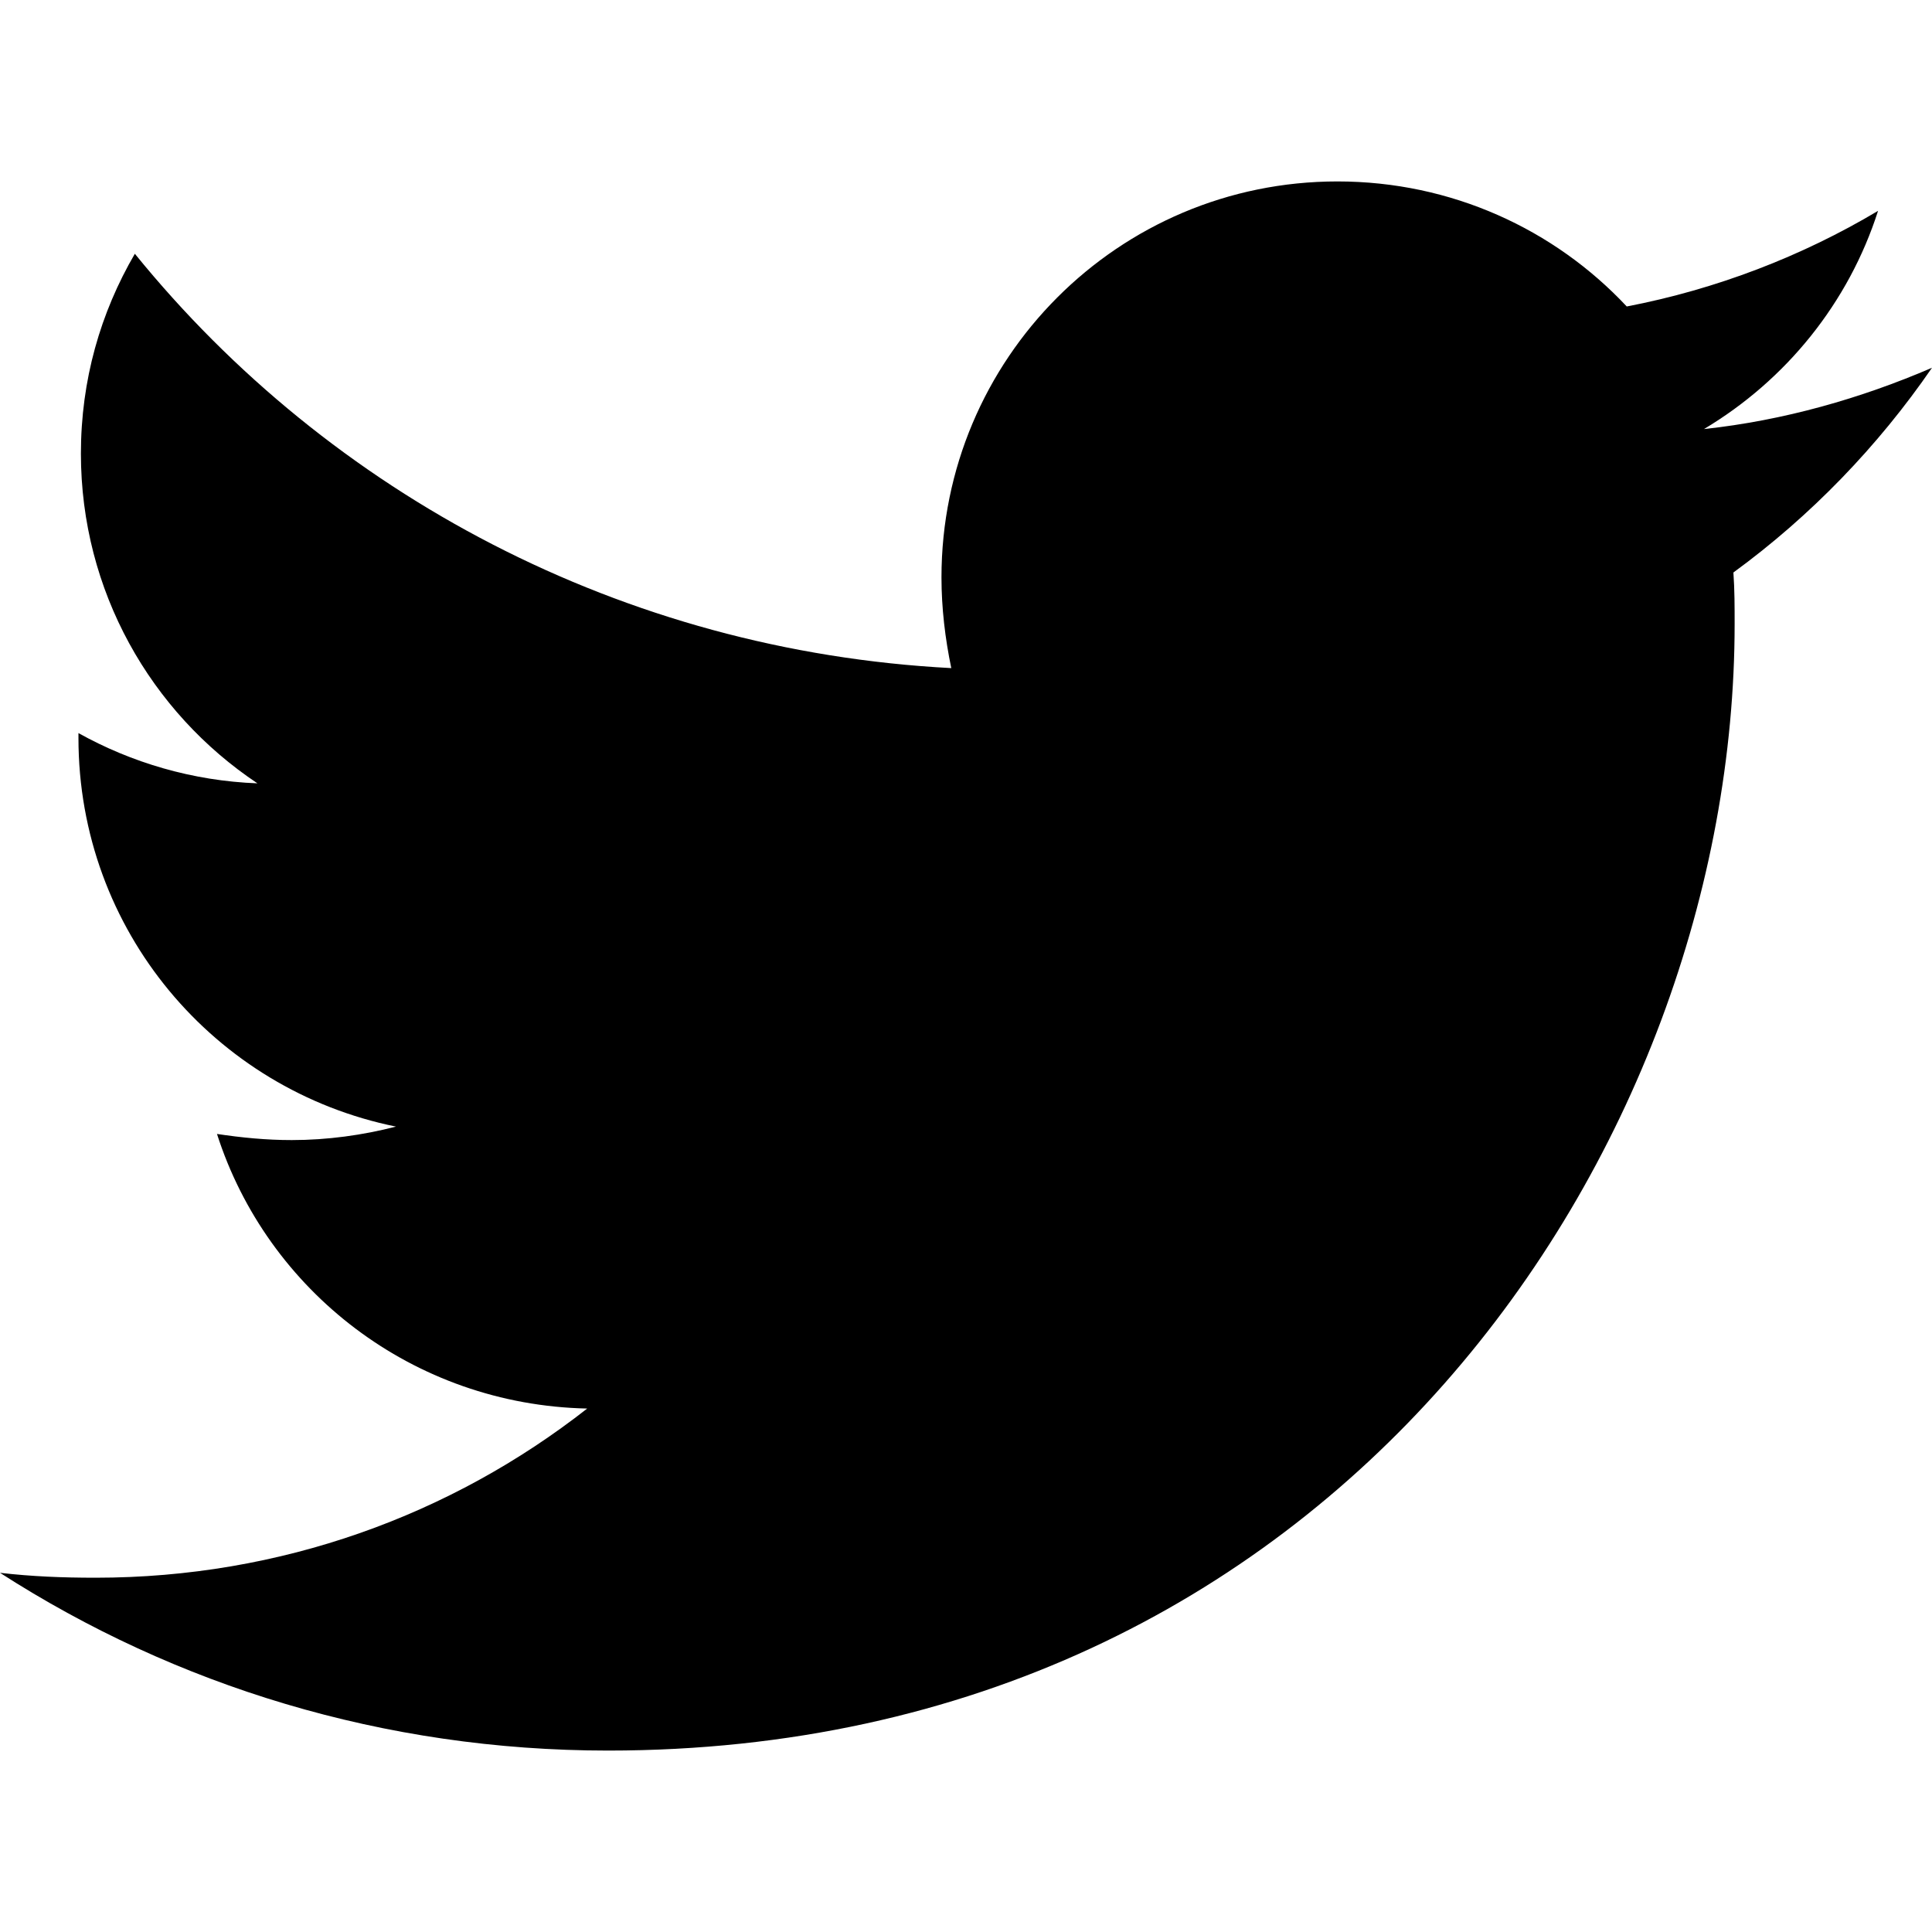
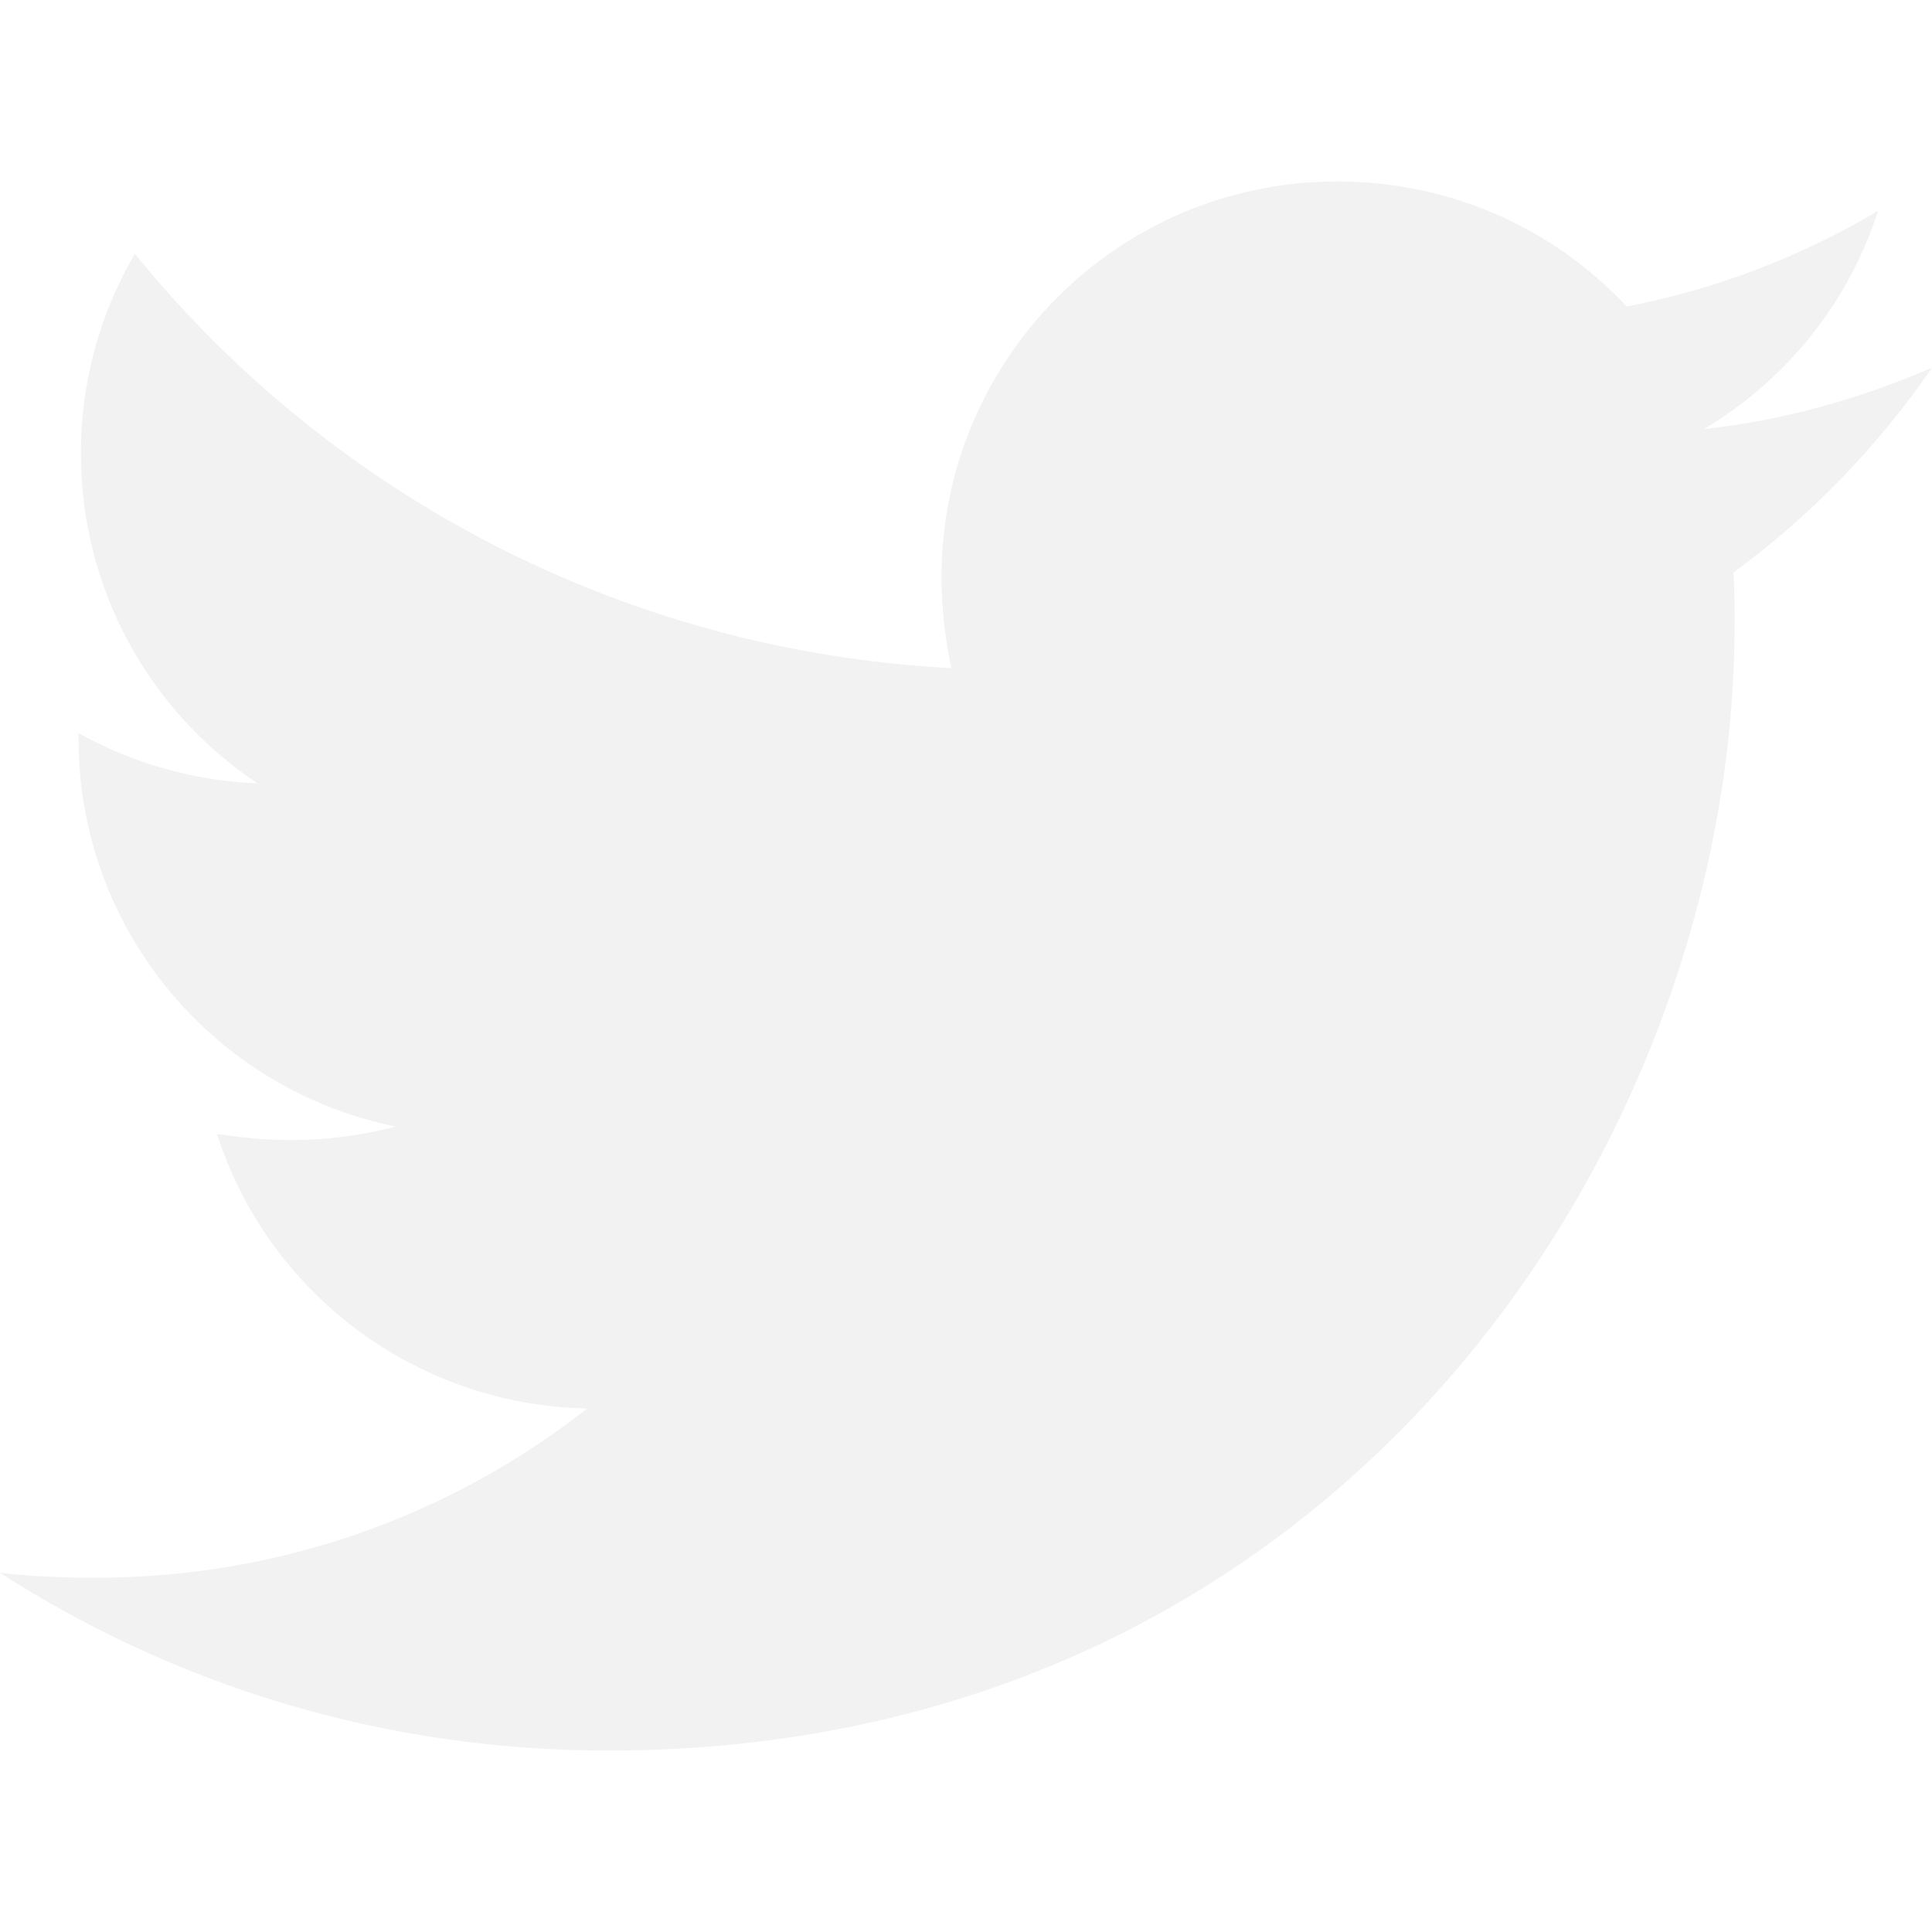
- <svg xmlns="http://www.w3.org/2000/svg" viewBox="0 0 512 512">
+ <svg xmlns="http://www.w3.org/2000/svg" fill="#f2f2f2" viewBox="0 0 512 512">
  <path d="M459.37 151.716c.325 4.548.325 9.097.325 13.645 0 138.72-105.583 298.558-298.558 298.558-59.452 0-114.68-17.219-161.137-47.106 8.447.974 16.568 1.299 25.34 1.299 49.055 0 94.213-16.568 130.274-44.832-46.132-.975-84.792-31.188-98.112-72.772 6.498.974 12.995 1.624 19.818 1.624 9.421 0 18.843-1.3 27.614-3.573-48.081-9.747-84.143-51.98-84.143-102.985v-1.299c13.969 7.797 30.214 12.67 47.431 13.319-28.264-18.843-46.781-51.005-46.781-87.391 0-19.492 5.197-37.36 14.294-52.954 51.655 63.675 129.3 105.258 216.365 109.807-1.624-7.797-2.599-15.918-2.599-24.04 0-57.828 46.782-104.934 104.934-104.934 30.213 0 57.502 12.67 76.67 33.137 23.715-4.548 46.456-13.32 66.599-25.34-7.798 24.366-24.366 44.833-46.132 57.827 21.117-2.273 41.584-8.122 60.426-16.243-14.292 20.791-32.161 39.308-52.628 54.253z" />
</svg>
